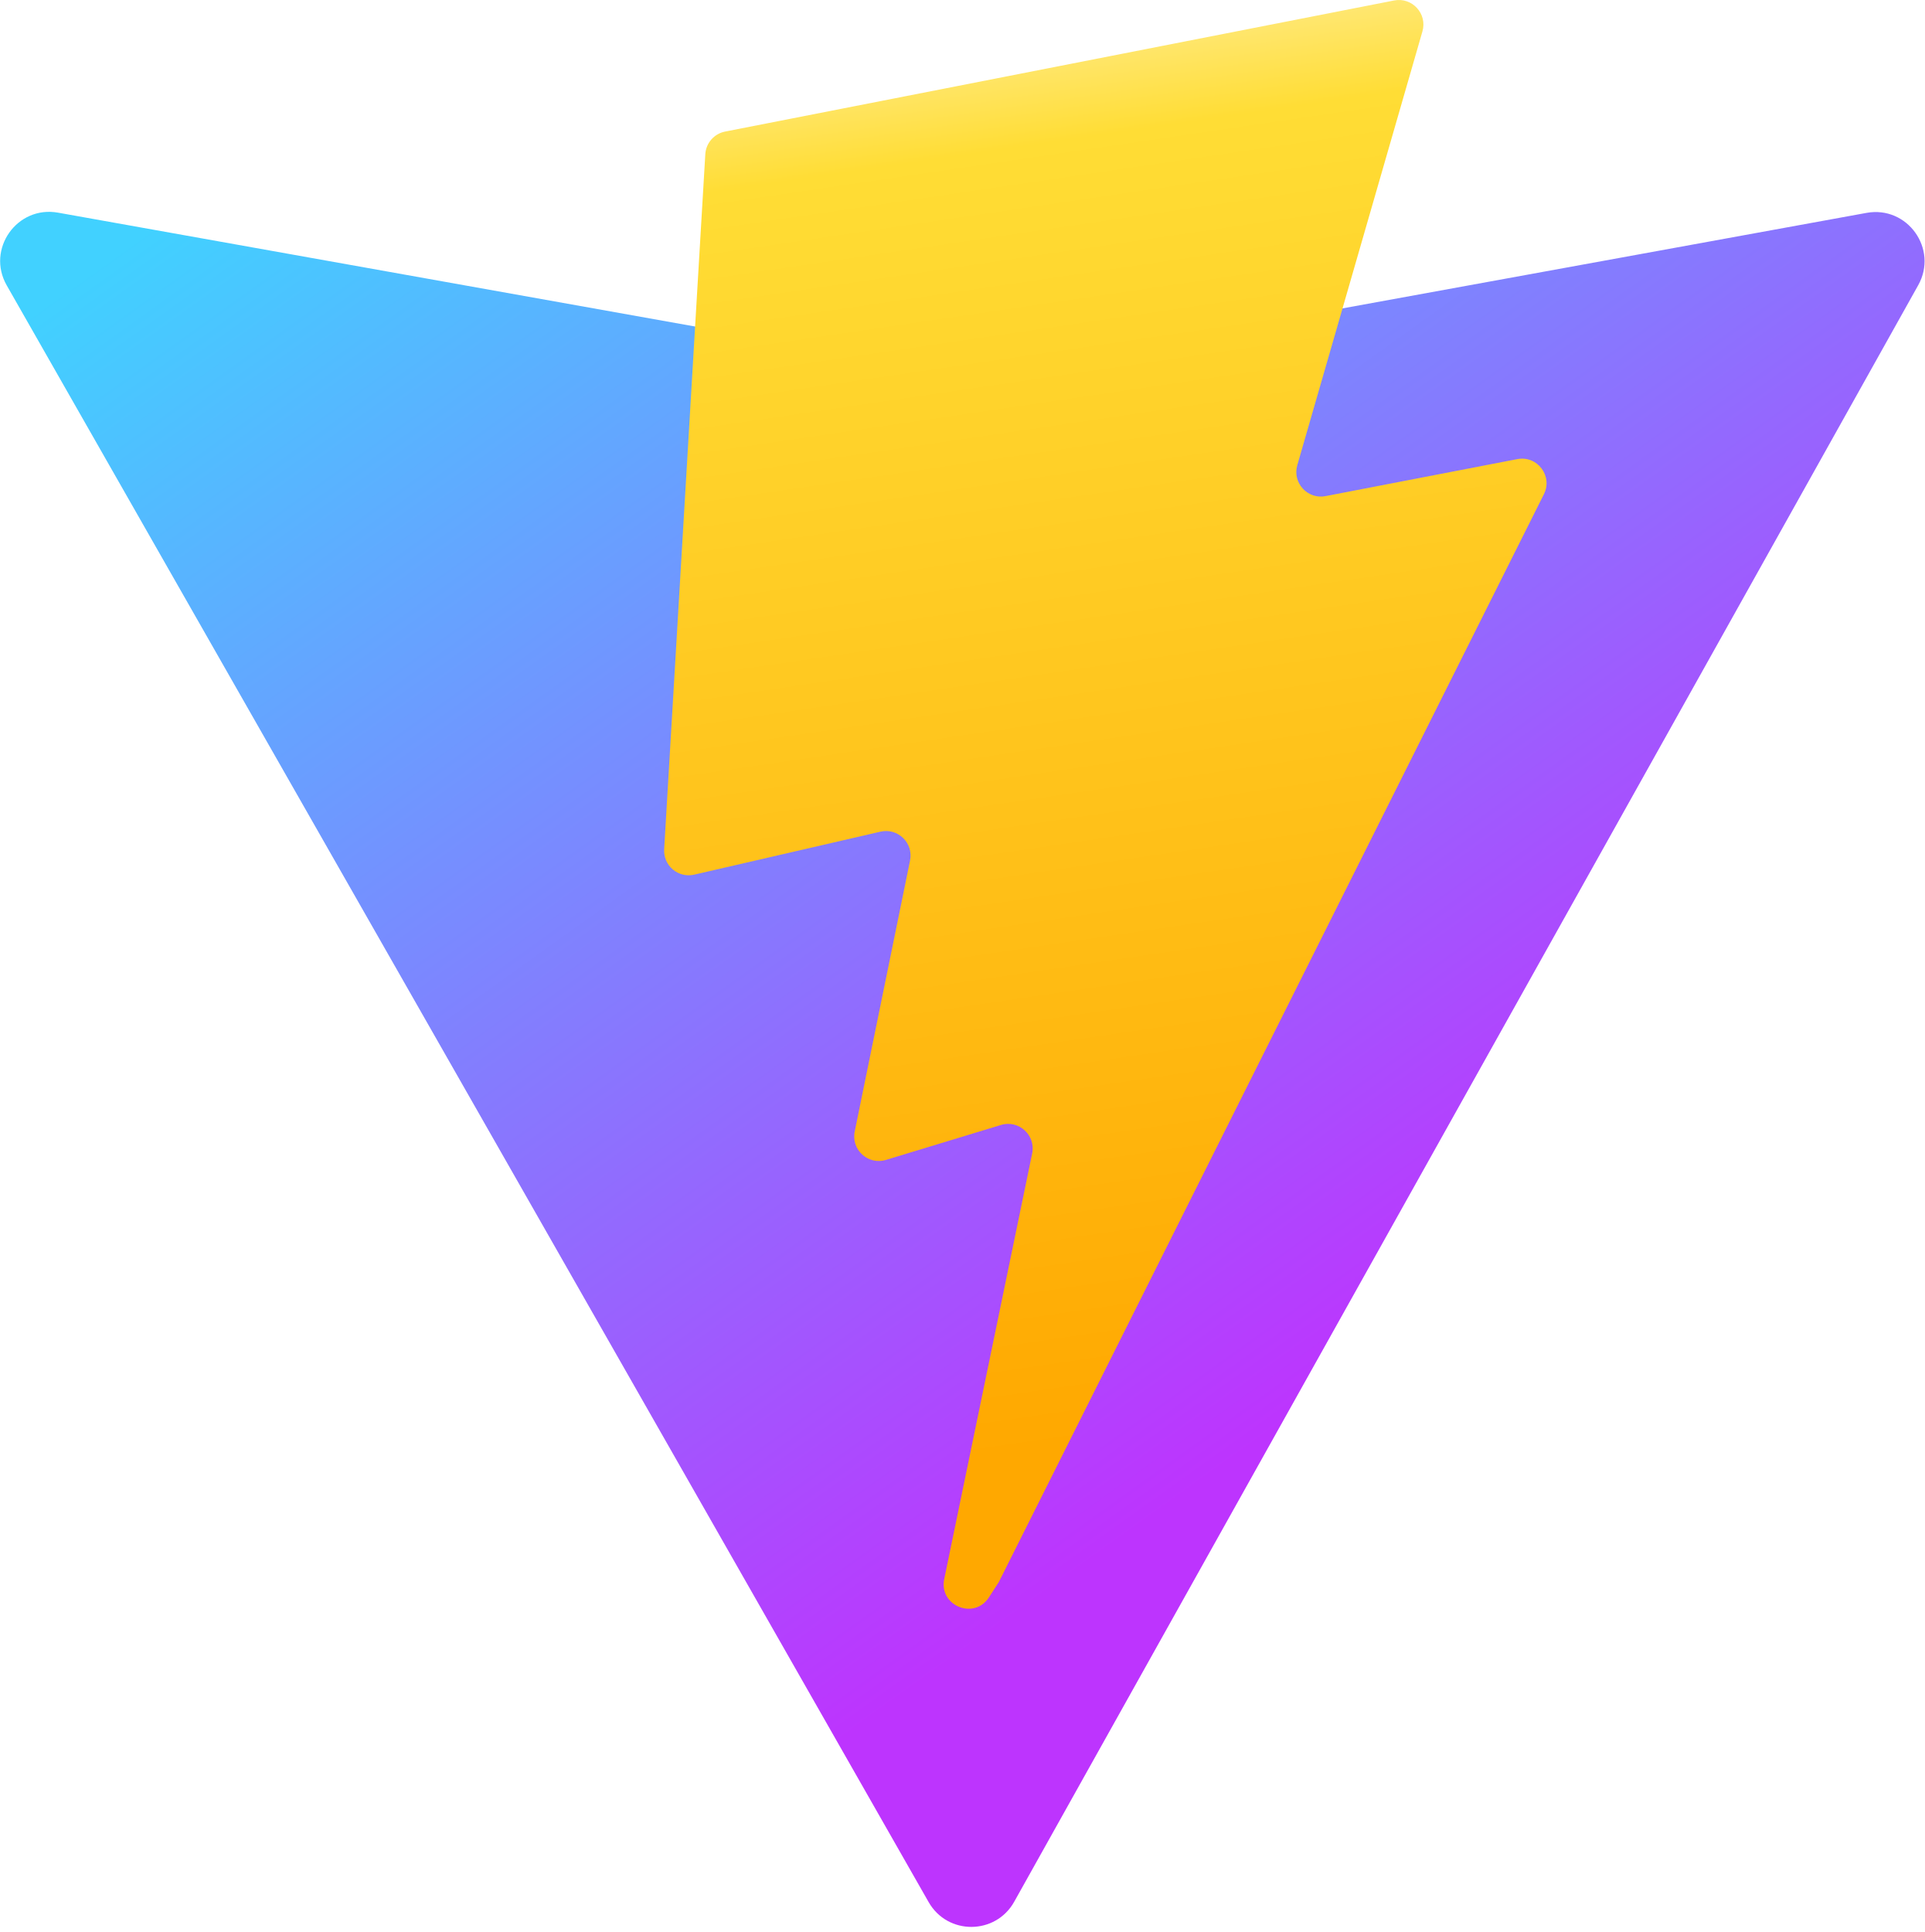
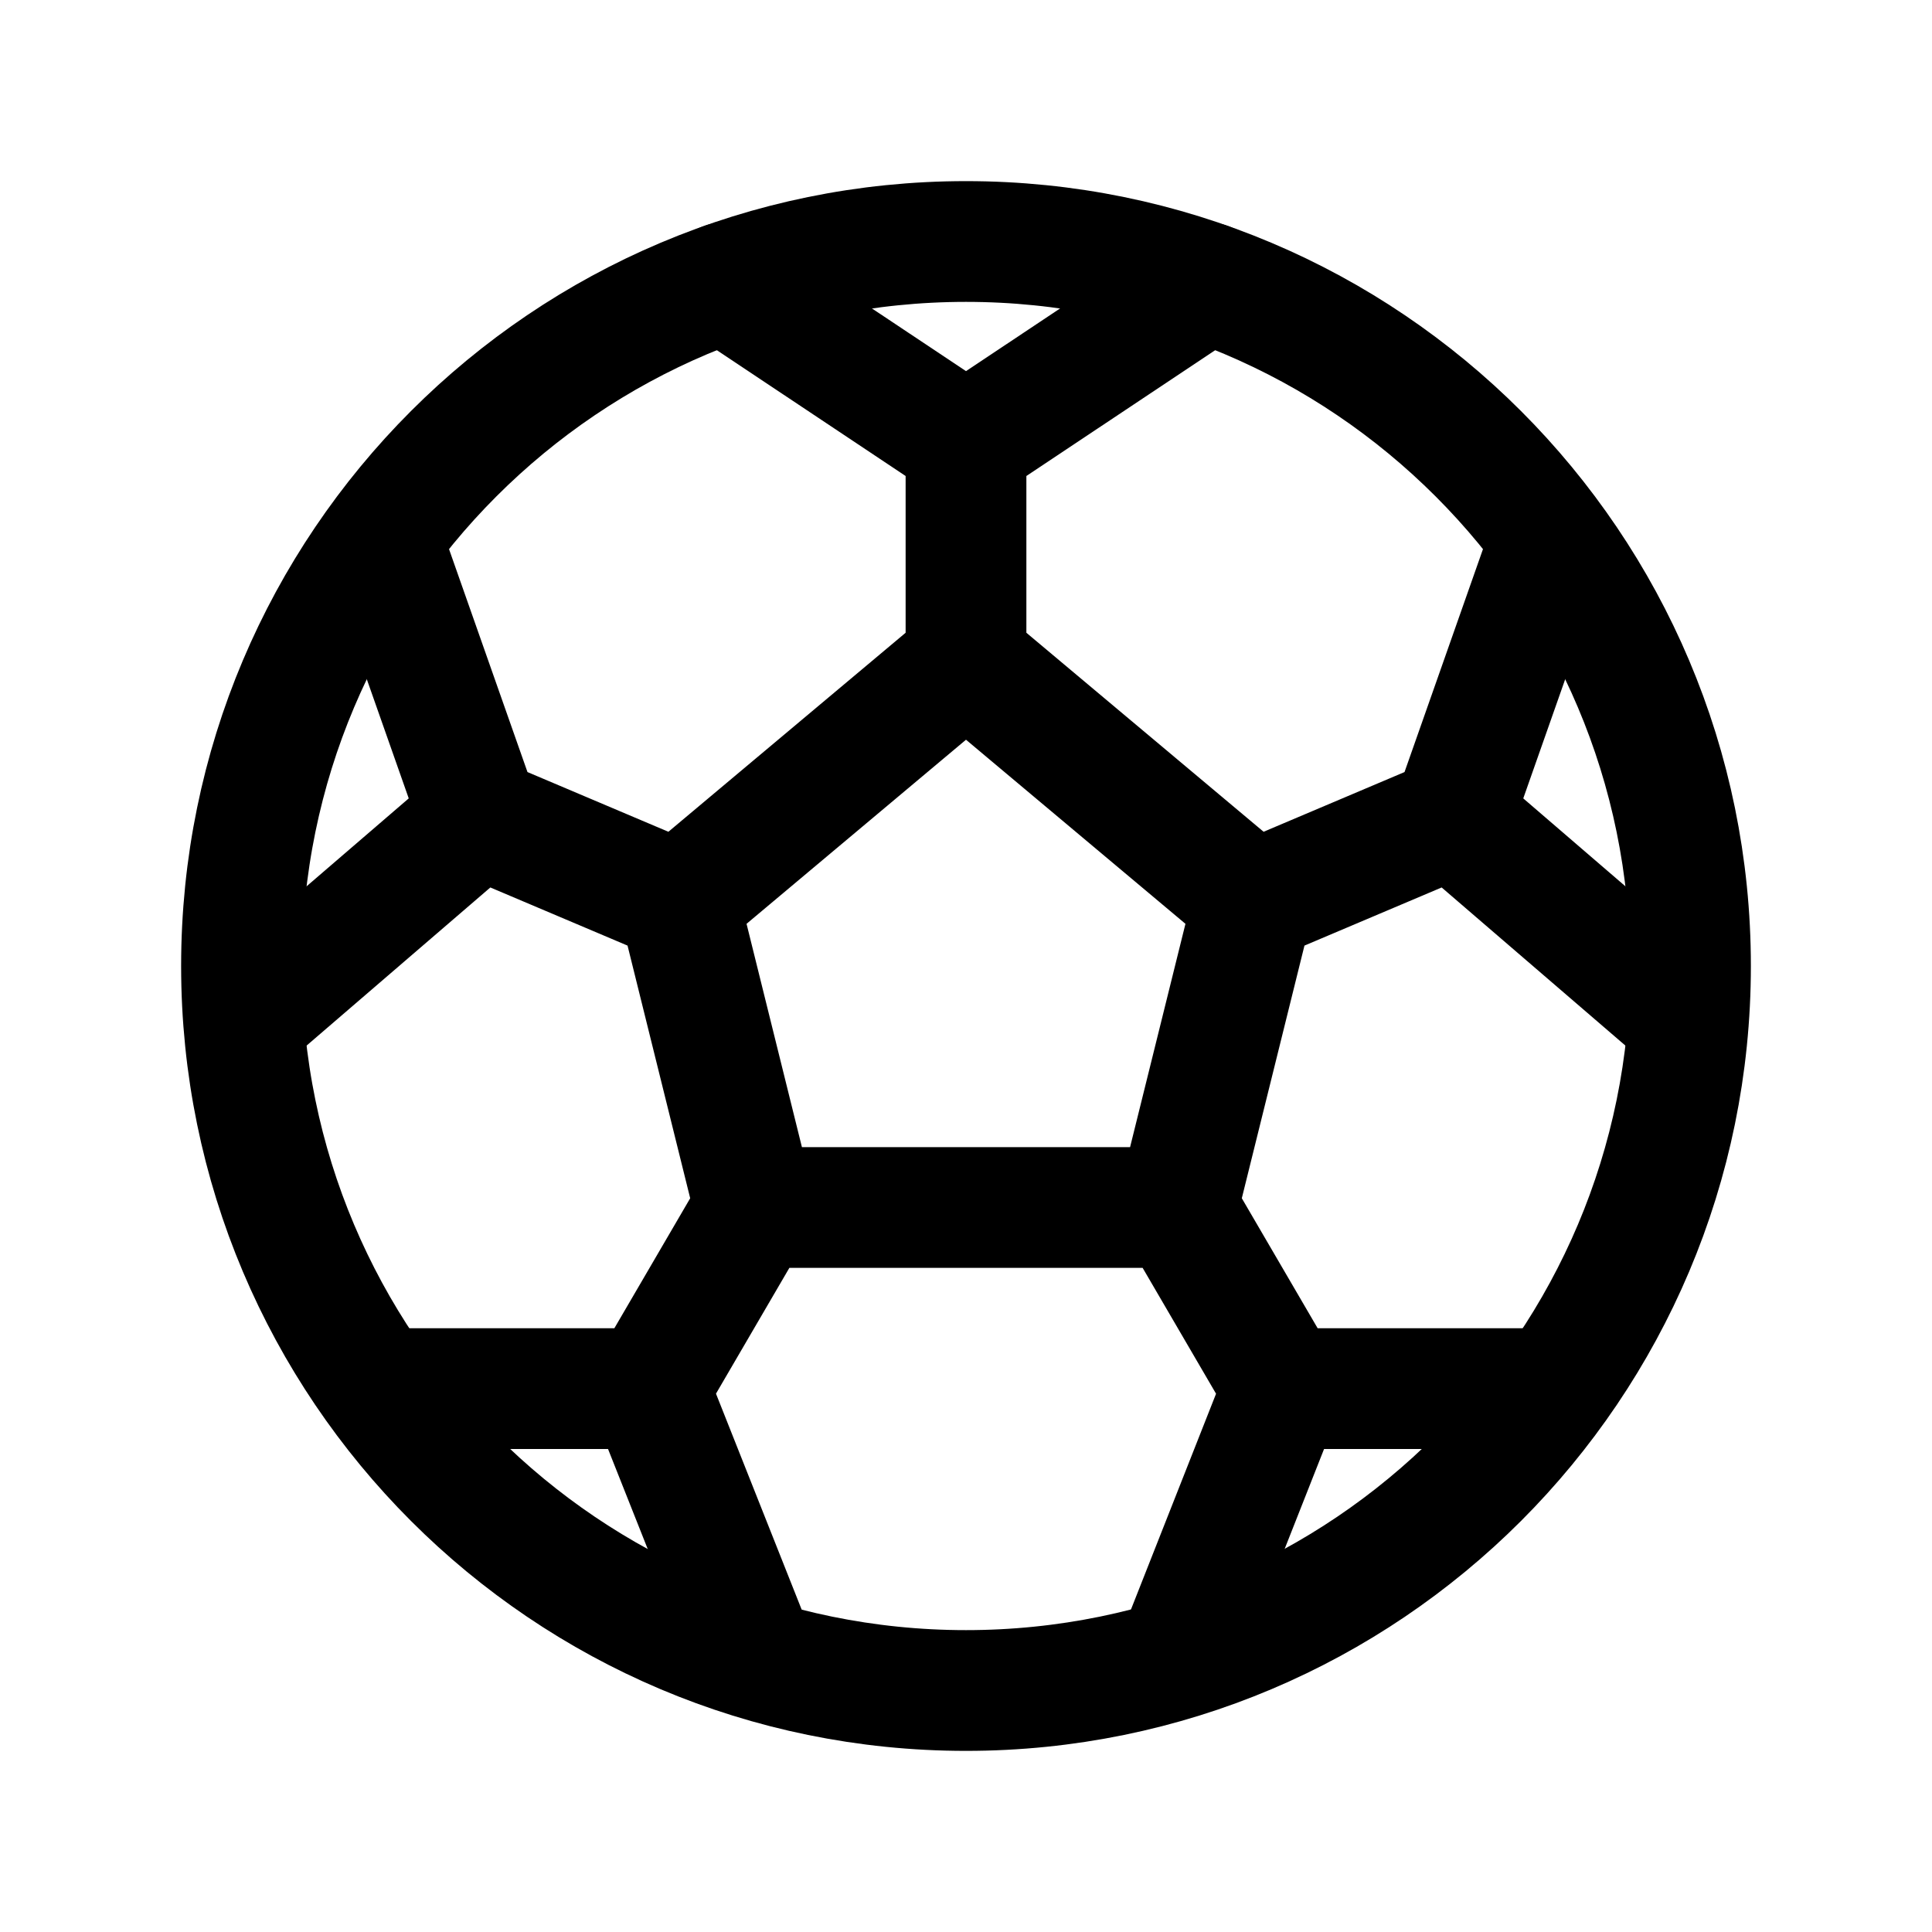
- <svg xmlns="http://www.w3.org/2000/svg" aria-hidden="true" role="img" class="iconify iconify--logos" width="31.88" height="32" preserveAspectRatio="xMidYMid meet" viewBox="0 0 256 257">
-   <defs>
-     <linearGradient id="IconifyId1813088fe1fbc01fb466" x1="-.828%" x2="57.636%" y1="7.652%" y2="78.411%">
-       <stop offset="0%" stop-color="#41D1FF" />
-       <stop offset="100%" stop-color="#BD34FE" />
-     </linearGradient>
-     <linearGradient id="IconifyId1813088fe1fbc01fb467" x1="43.376%" x2="50.316%" y1="2.242%" y2="89.03%">
-       <stop offset="0%" stop-color="#FFEA83" />
-       <stop offset="8.333%" stop-color="#FFDD35" />
-       <stop offset="100%" stop-color="#FFA800" />
-     </linearGradient>
-   </defs>
-   <path fill="url(#IconifyId1813088fe1fbc01fb466)" d="M255.153 37.938L134.897 252.976c-2.483 4.44-8.862 4.466-11.382.048L.875 37.958c-2.746-4.814 1.371-10.646 6.827-9.67l120.385 21.517a6.537 6.537 0 0 0 2.322-.004l117.867-21.483c5.438-.991 9.574 4.796 6.877 9.62Z" />
-   <path fill="url(#IconifyId1813088fe1fbc01fb467)" d="M185.432.063L96.44 17.501a3.268 3.268 0 0 0-2.634 3.014l-5.474 92.456a3.268 3.268 0 0 0 3.997 3.378l24.777-5.718c2.318-.535 4.413 1.507 3.936 3.838l-7.361 36.047c-.495 2.426 1.782 4.5 4.151 3.78l15.304-4.649c2.372-.72 4.652 1.36 4.15 3.788l-11.698 56.621c-.732 3.542 3.979 5.473 5.943 2.437l1.313-2.028l72.516-144.72c1.215-2.423-.88-5.186-3.54-4.672l-25.505 4.922c-2.396.462-4.435-1.77-3.759-4.114l16.646-57.705c.677-2.35-1.37-4.583-3.769-4.113Z" />
+ <svg xmlns="http://www.w3.org/2000/svg" stroke="currentColor" fill="currentColor" stroke-width="0" viewBox="0 0 512 512" height="1em" width="1em">
+   <circle cx="256" cy="256" r="192" fill="none" stroke-linecap="round" stroke-miterlimit="10" stroke-width="32" />
+   <path fill="none" stroke-linecap="round" stroke-linejoin="round" stroke-width="32" d="m256 175.15-76.09 63.83L200 320h112l20.09-81.02L256 175.15zm76.09 63.83 52.87-22.4 25.78-73.26M447 269.97l-62.04-53.39m-205.05 22.4-52.87-22.4-25.78-73.26M65 269.97l62.04-53.39M256 175.15v-57.57l64-42.64m-128-.01 64 42.65M312 320l28 48-28 71m98.74-71H342m-142-48-28 48 28.37 71.5M101.63 368H172" />
</svg>
